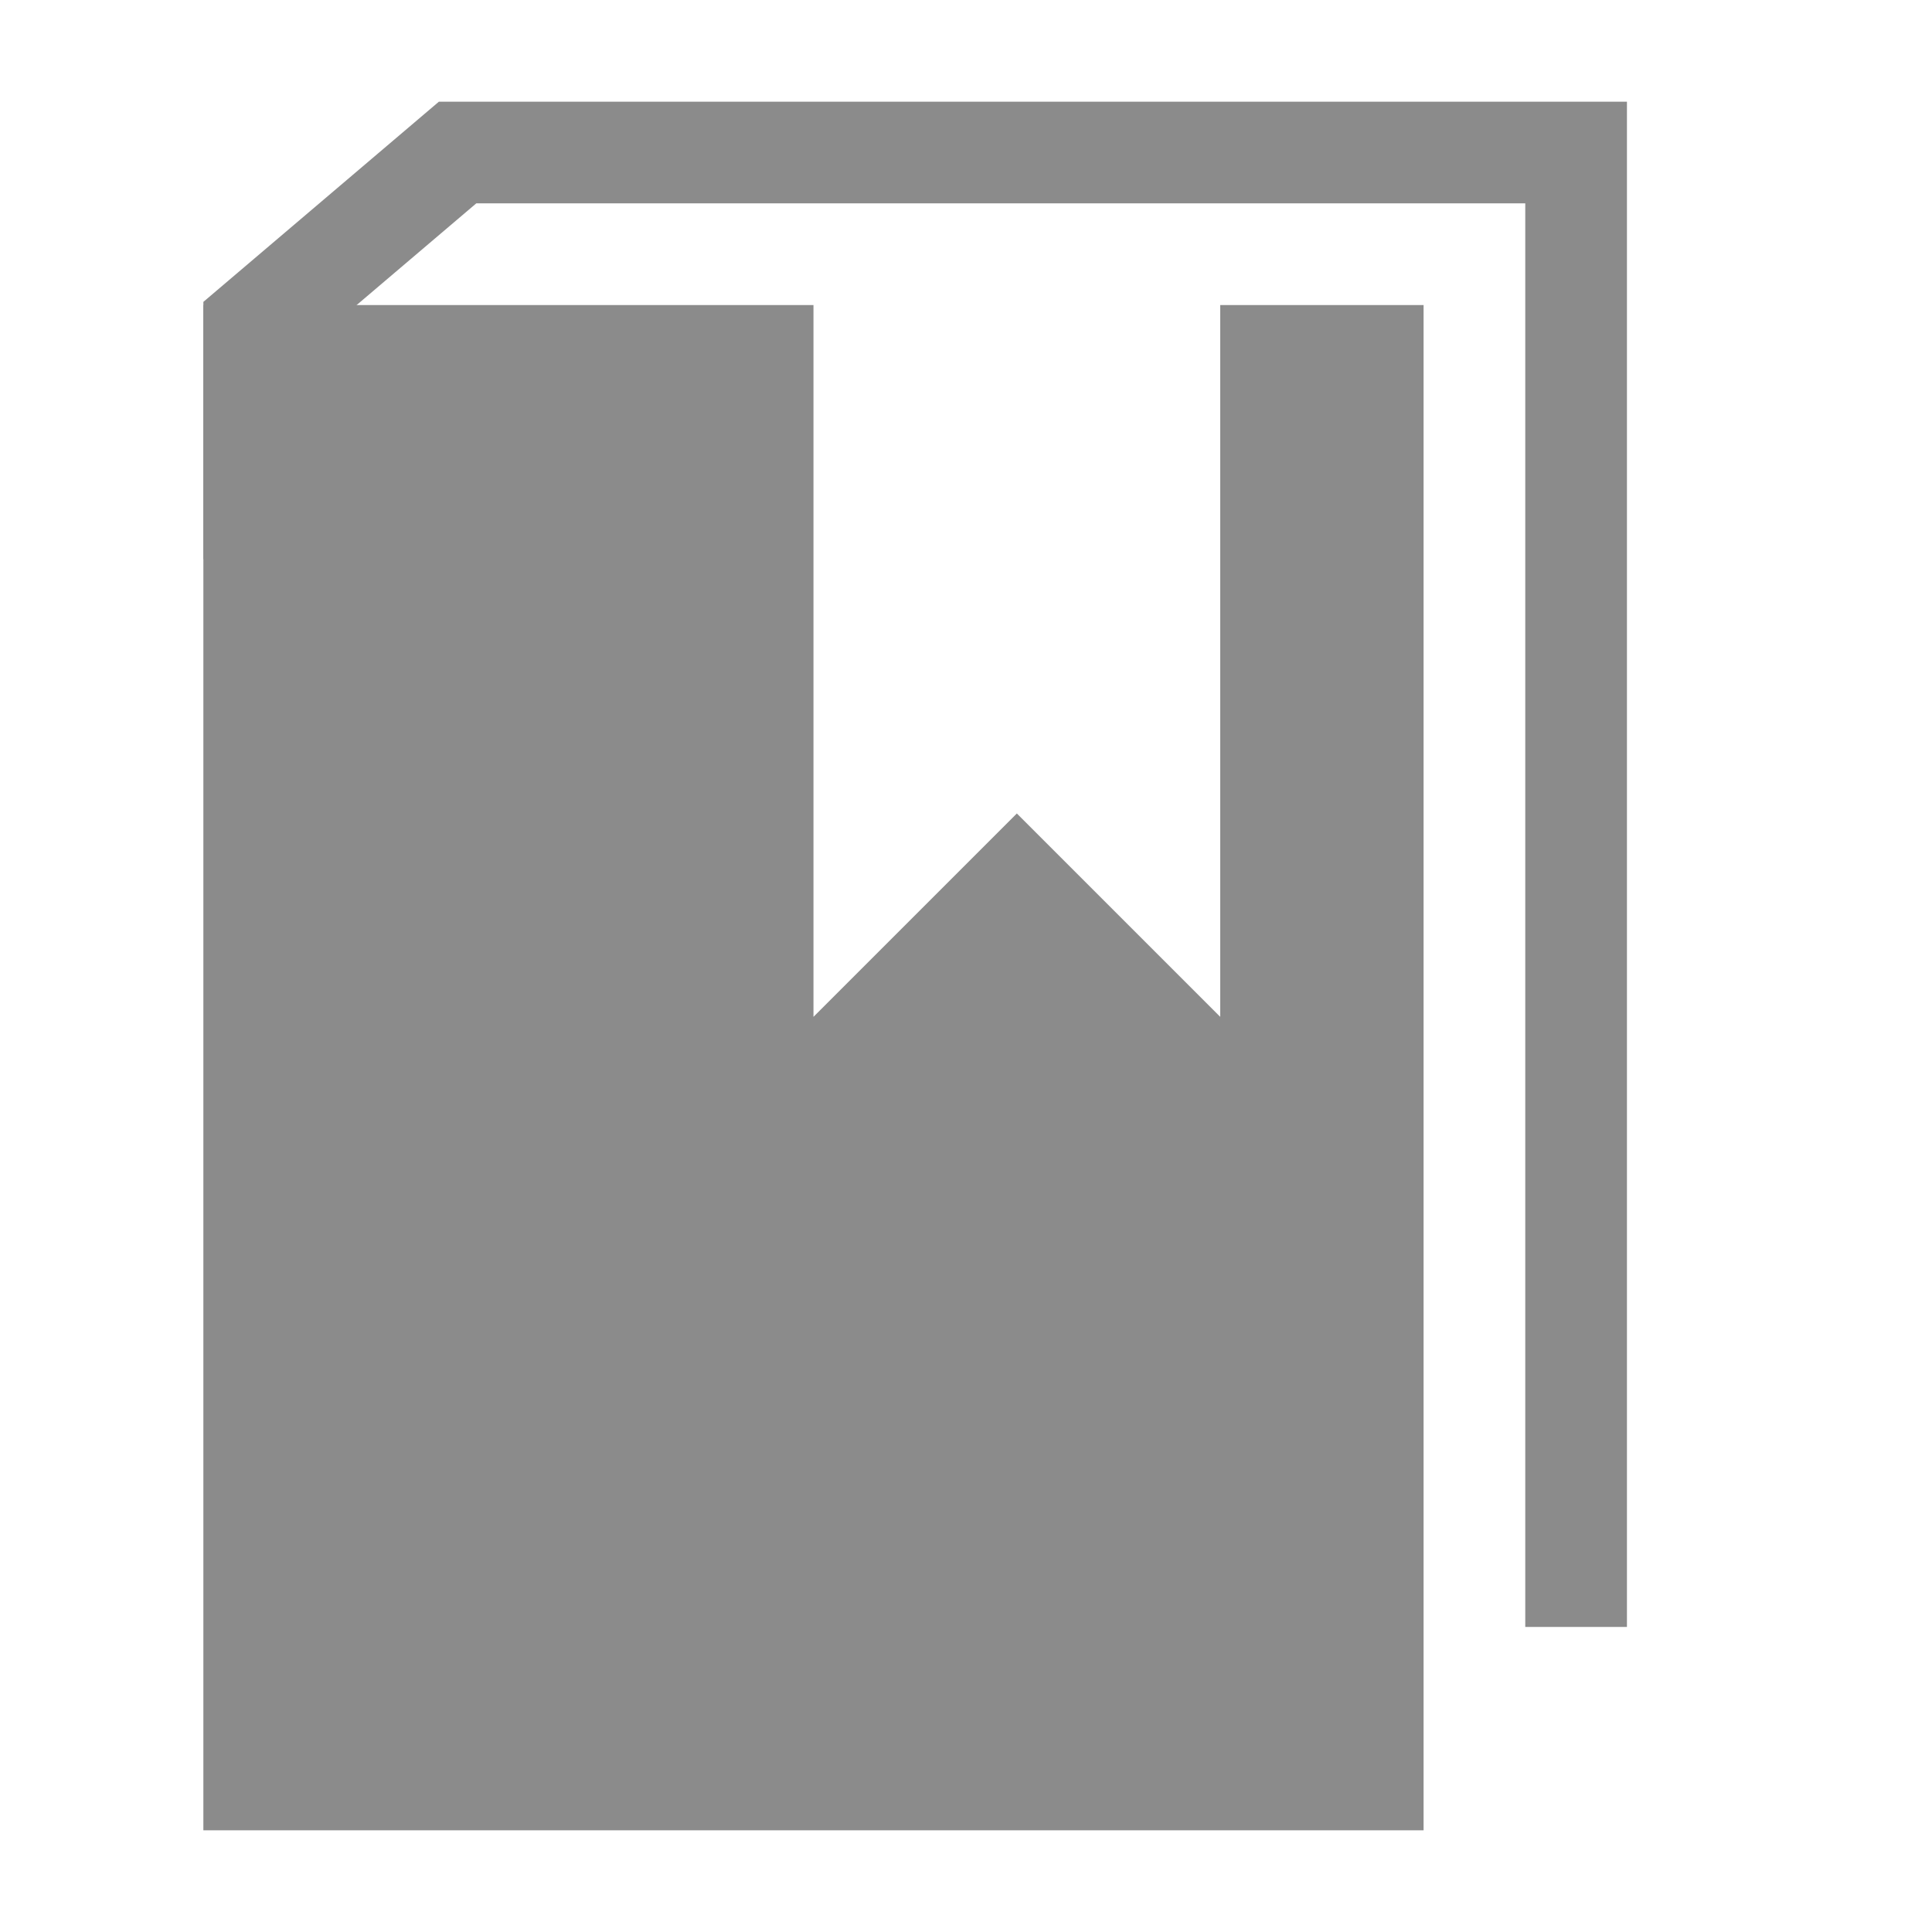
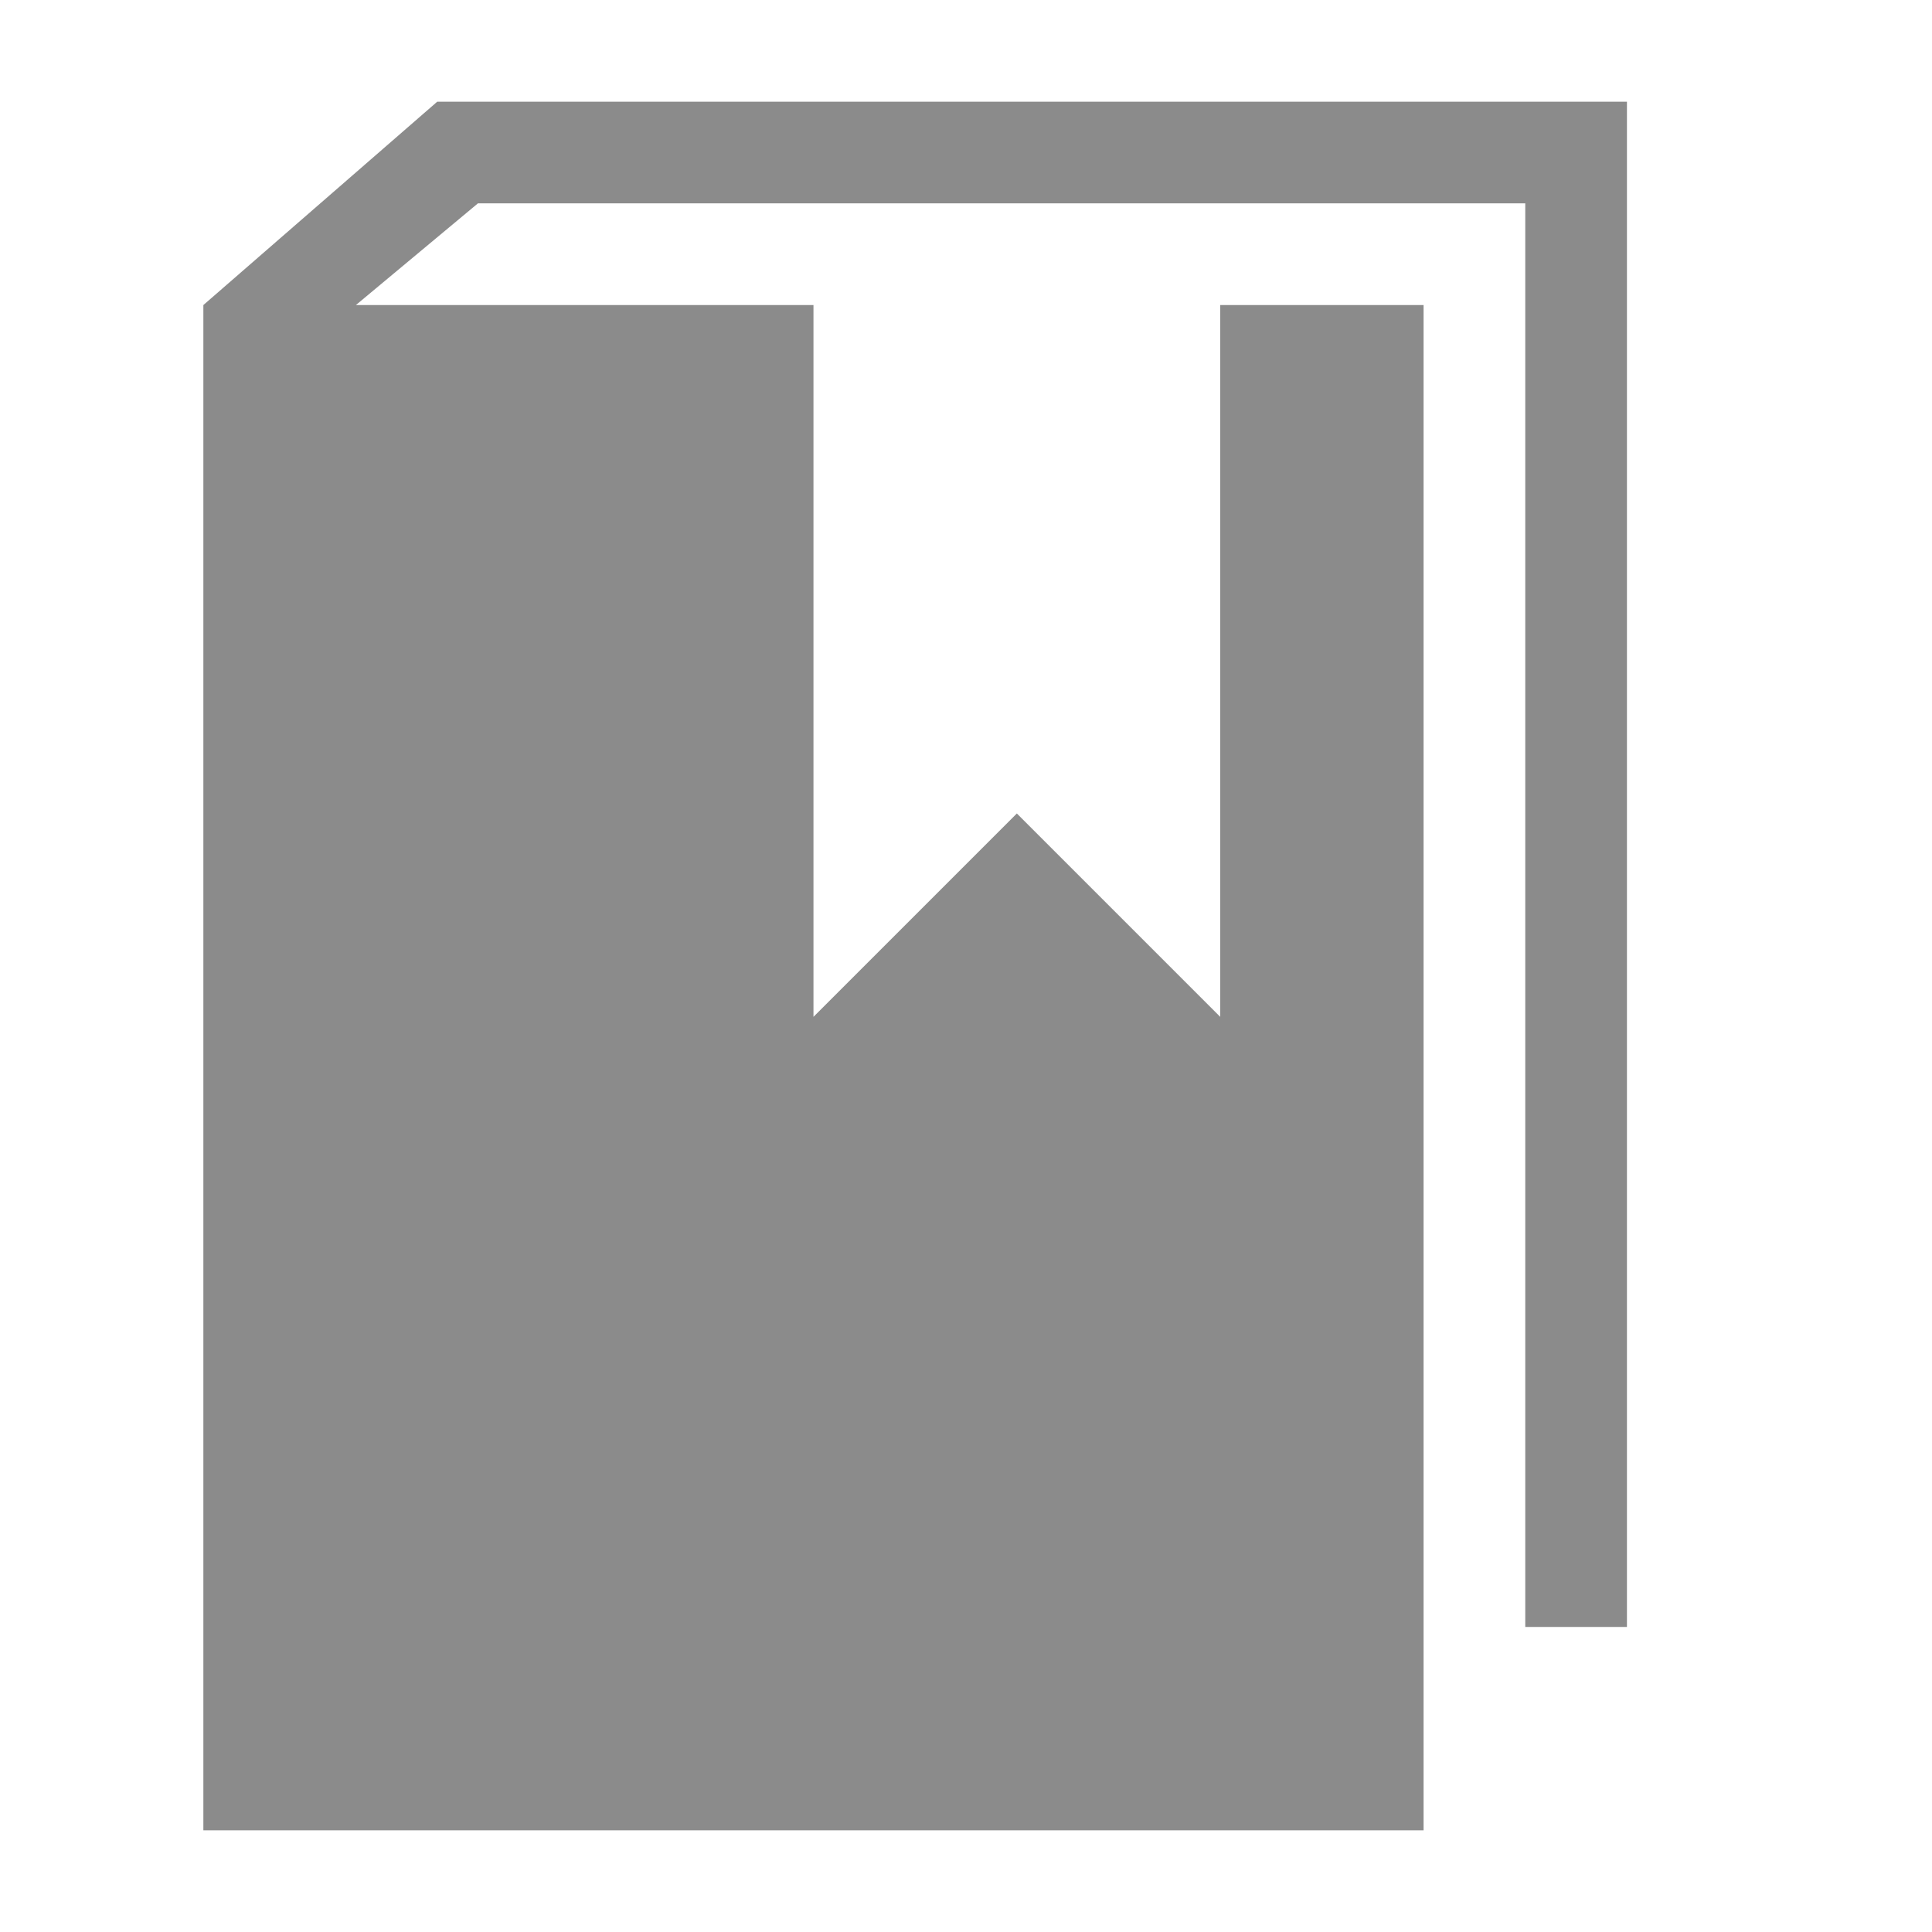
- <svg xmlns="http://www.w3.org/2000/svg" version="1.1" id="放大" x="0px" y="0px" viewBox="0 0 19 19" style="enable-background:new 0 0 19 19;" xml:space="preserve">
+ <svg xmlns="http://www.w3.org/2000/svg" version="1.1" id="放大" x="0px" y="0px" width="19px" height="19px" viewBox="0 0 19 19" style="enable-background:new 0 0 19 19;" xml:space="preserve">
  <style type="text/css">
- 	.st0{fill:none;stroke:#8b8b8b;stroke-miterlimit:10;}
- 	.st1{fill:#8b8b8b;}
+ 	.st0{fill:#8b8b8b;}
</style>
-   <polyline class="st0" points="2.5,5.5 2.5,3.2 4.5,1.5 15.5,1.5 15.5,16 " />
-   <polygon class="st1" points="12,3 12,10 10,8 8,10 8,3 2,3 2,18 14,18 14,3 " />
+   <polygon class="st0" points="4.3,1 2,3 2,3 2,5.5 2,18 14,18 14,3 12,3 12,10 10,8 8,10 8,3 3.5,3 4.7,2 15,2 15,16 16,16 16,1 " />
</svg>
